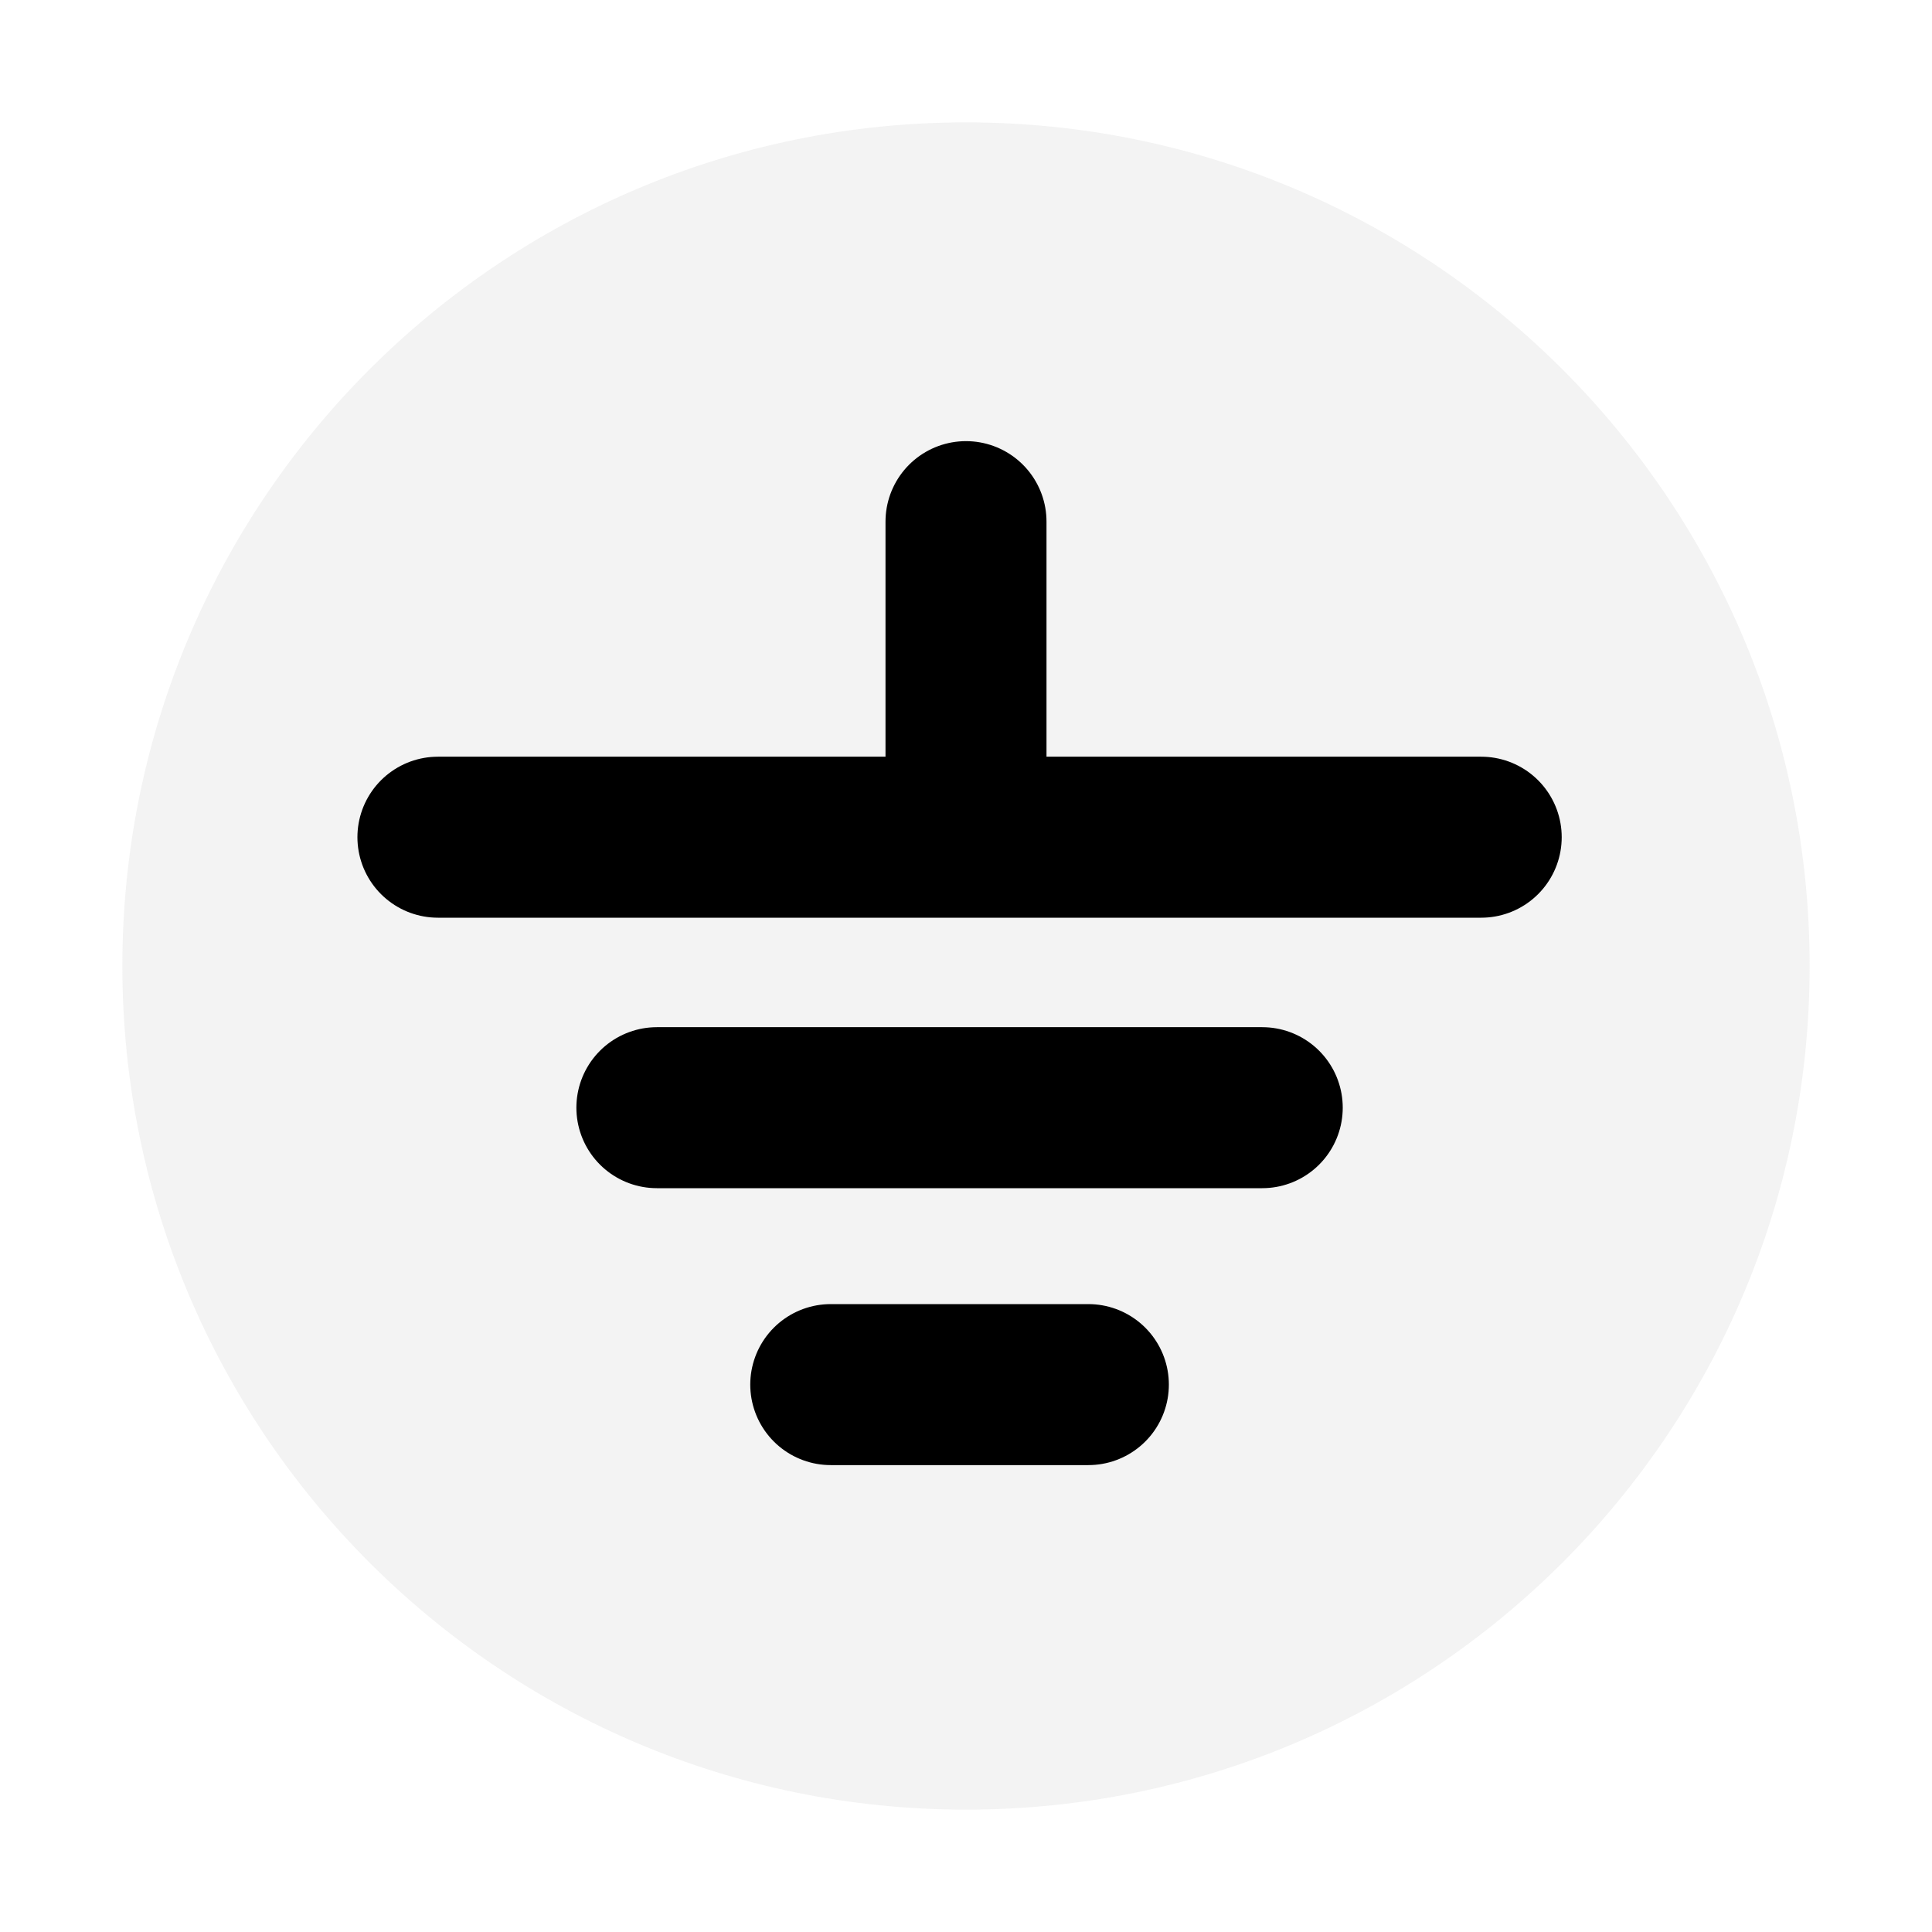
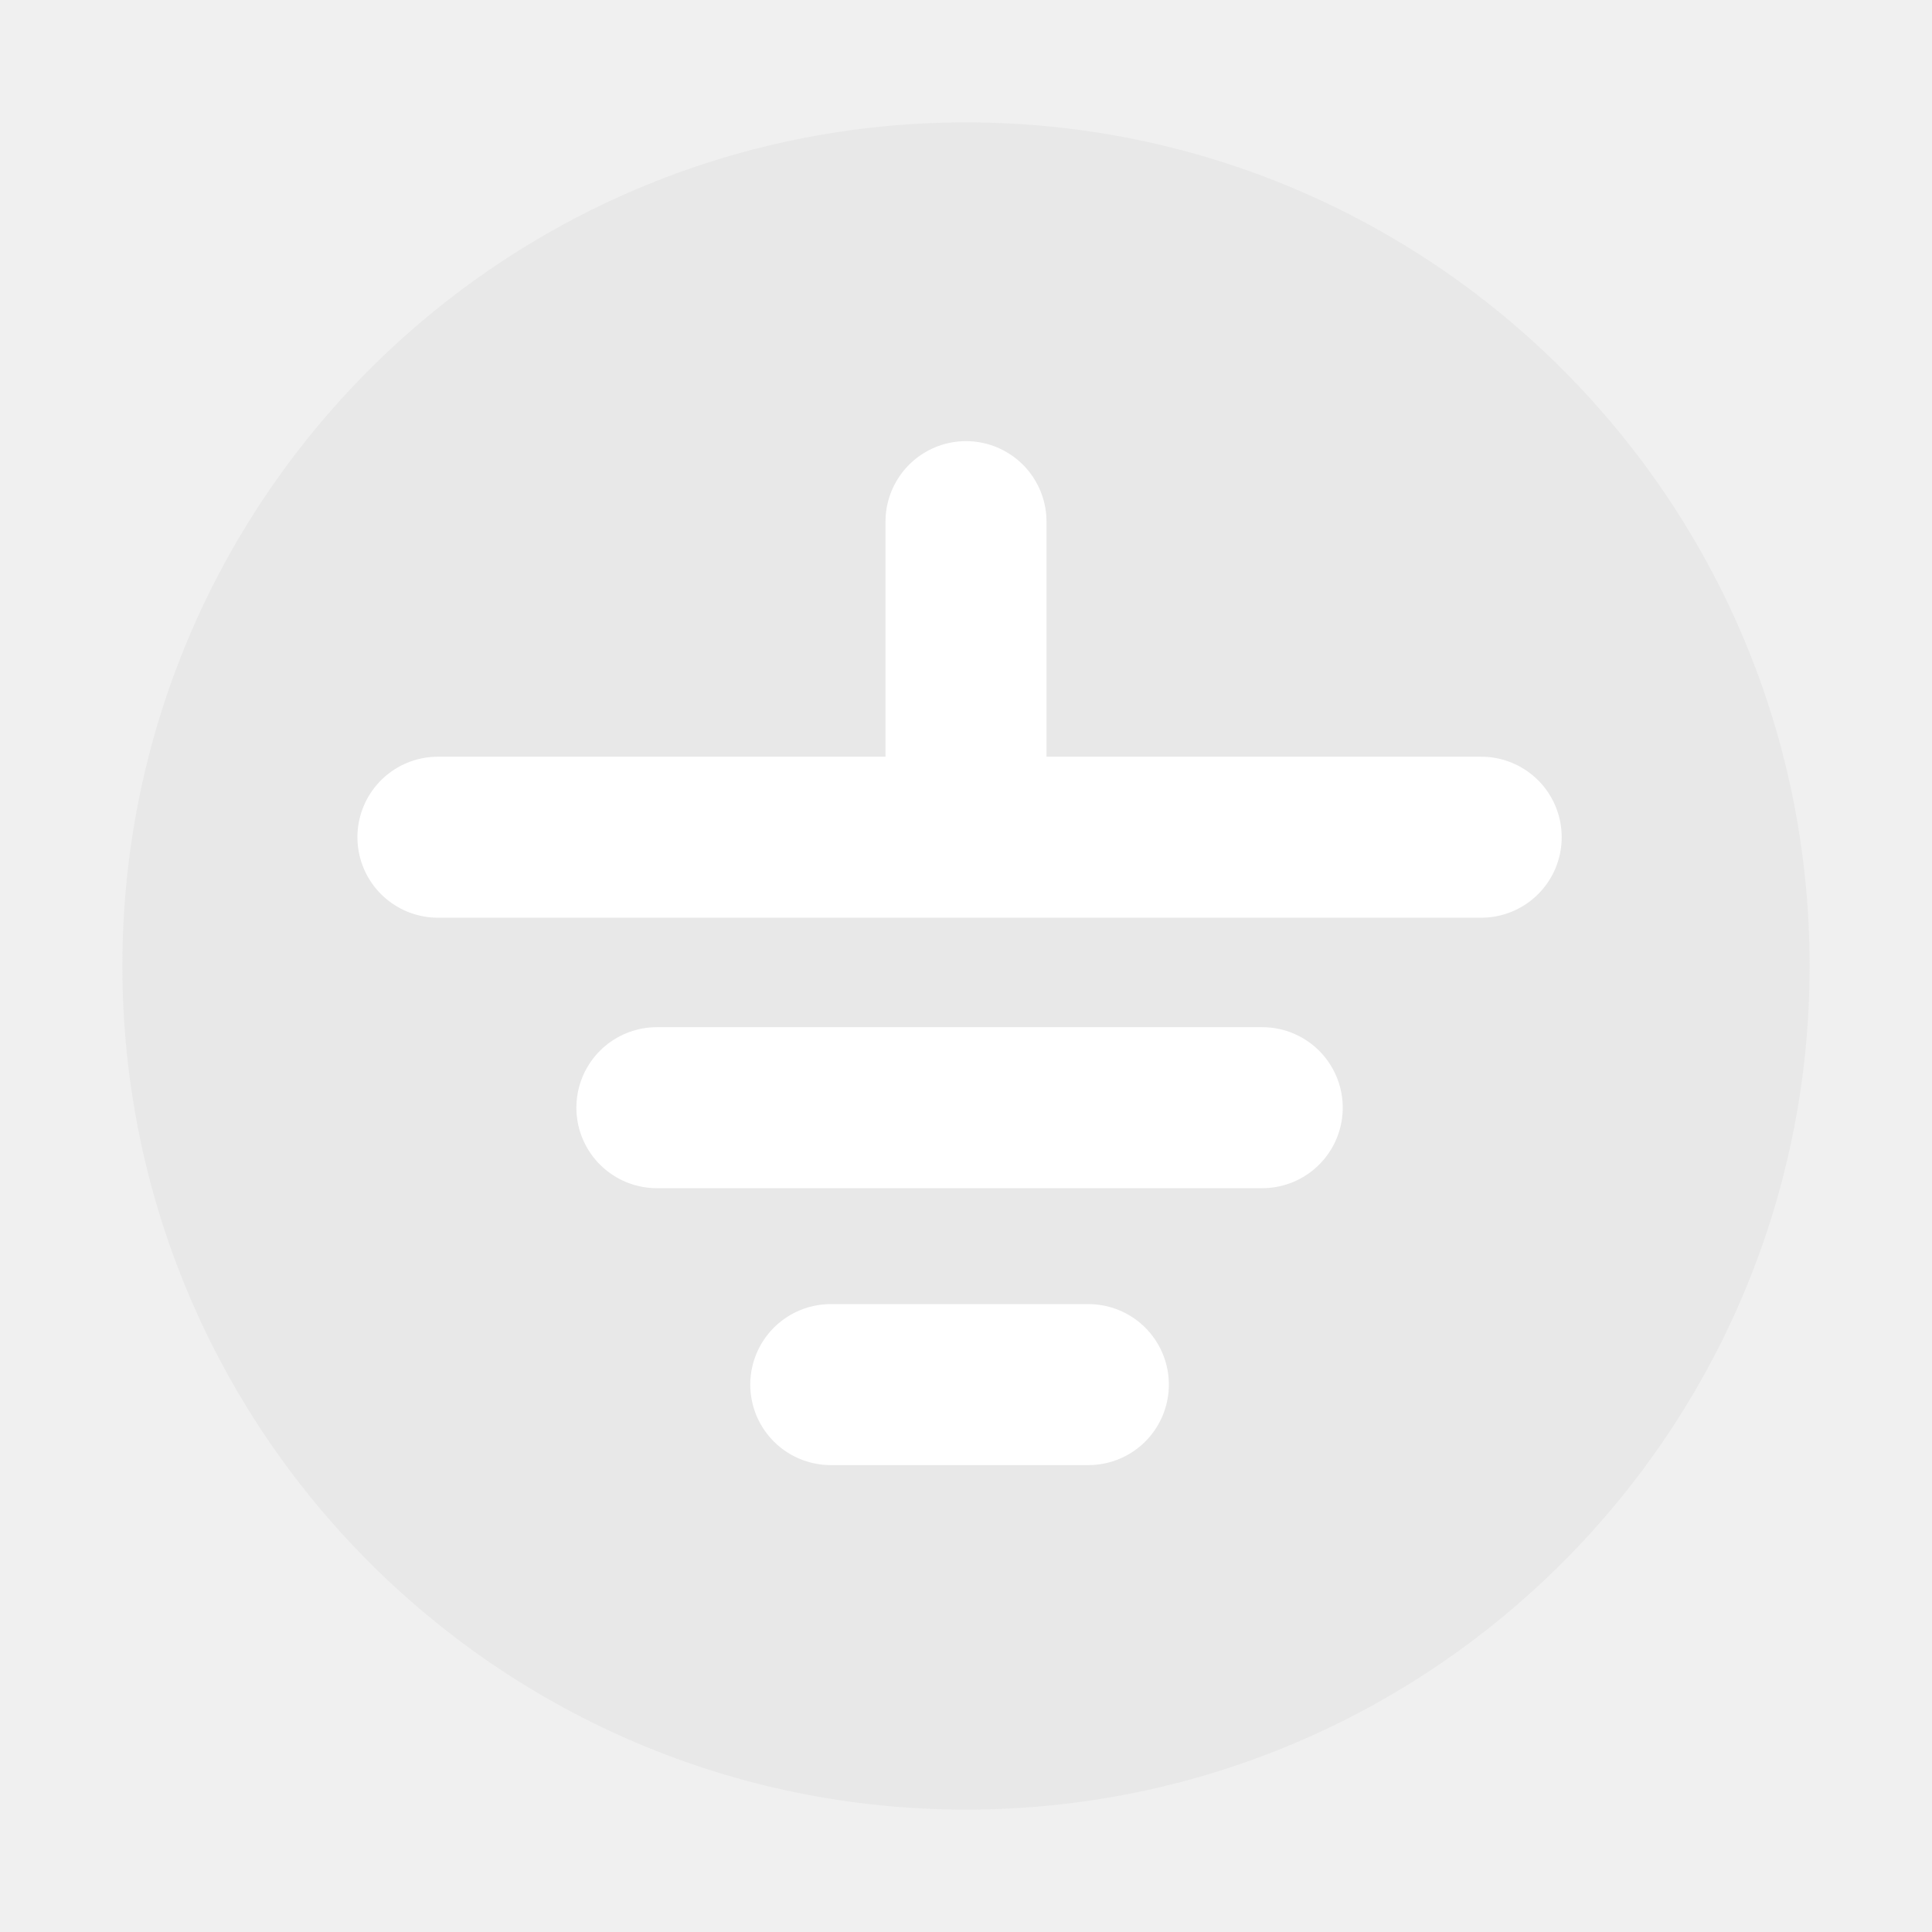
<svg xmlns="http://www.w3.org/2000/svg" width="300" height="300" viewBox="0 0 300 300" fill="none">
-   <rect width="300" height="300" fill="white" />
  <circle cx="150" cy="150" r="131" fill="#D5D5D5" fill-opacity="0.3" />
-   <path d="M68 130H230" stroke="black" stroke-width="25" stroke-linecap="round" />
-   <path d="M102 172L196 172" stroke="black" stroke-width="25" stroke-linecap="round" />
-   <path d="M129 215H169" stroke="black" stroke-width="25" stroke-linecap="round" />
-   <path d="M150 81L150 118" stroke="black" stroke-width="25" stroke-linecap="round" />
+   <path d="M68 130H230" stroke="white" stroke-width="25" stroke-linecap="round" />
+   <path d="M102 172L196 172" stroke="white" stroke-width="25" stroke-linecap="round" />
+   <path d="M129 215H169" stroke="white" stroke-width="25" stroke-linecap="round" />
+   <path d="M150 81L150 118" stroke="white" stroke-width="25" stroke-linecap="round" />
</svg>
